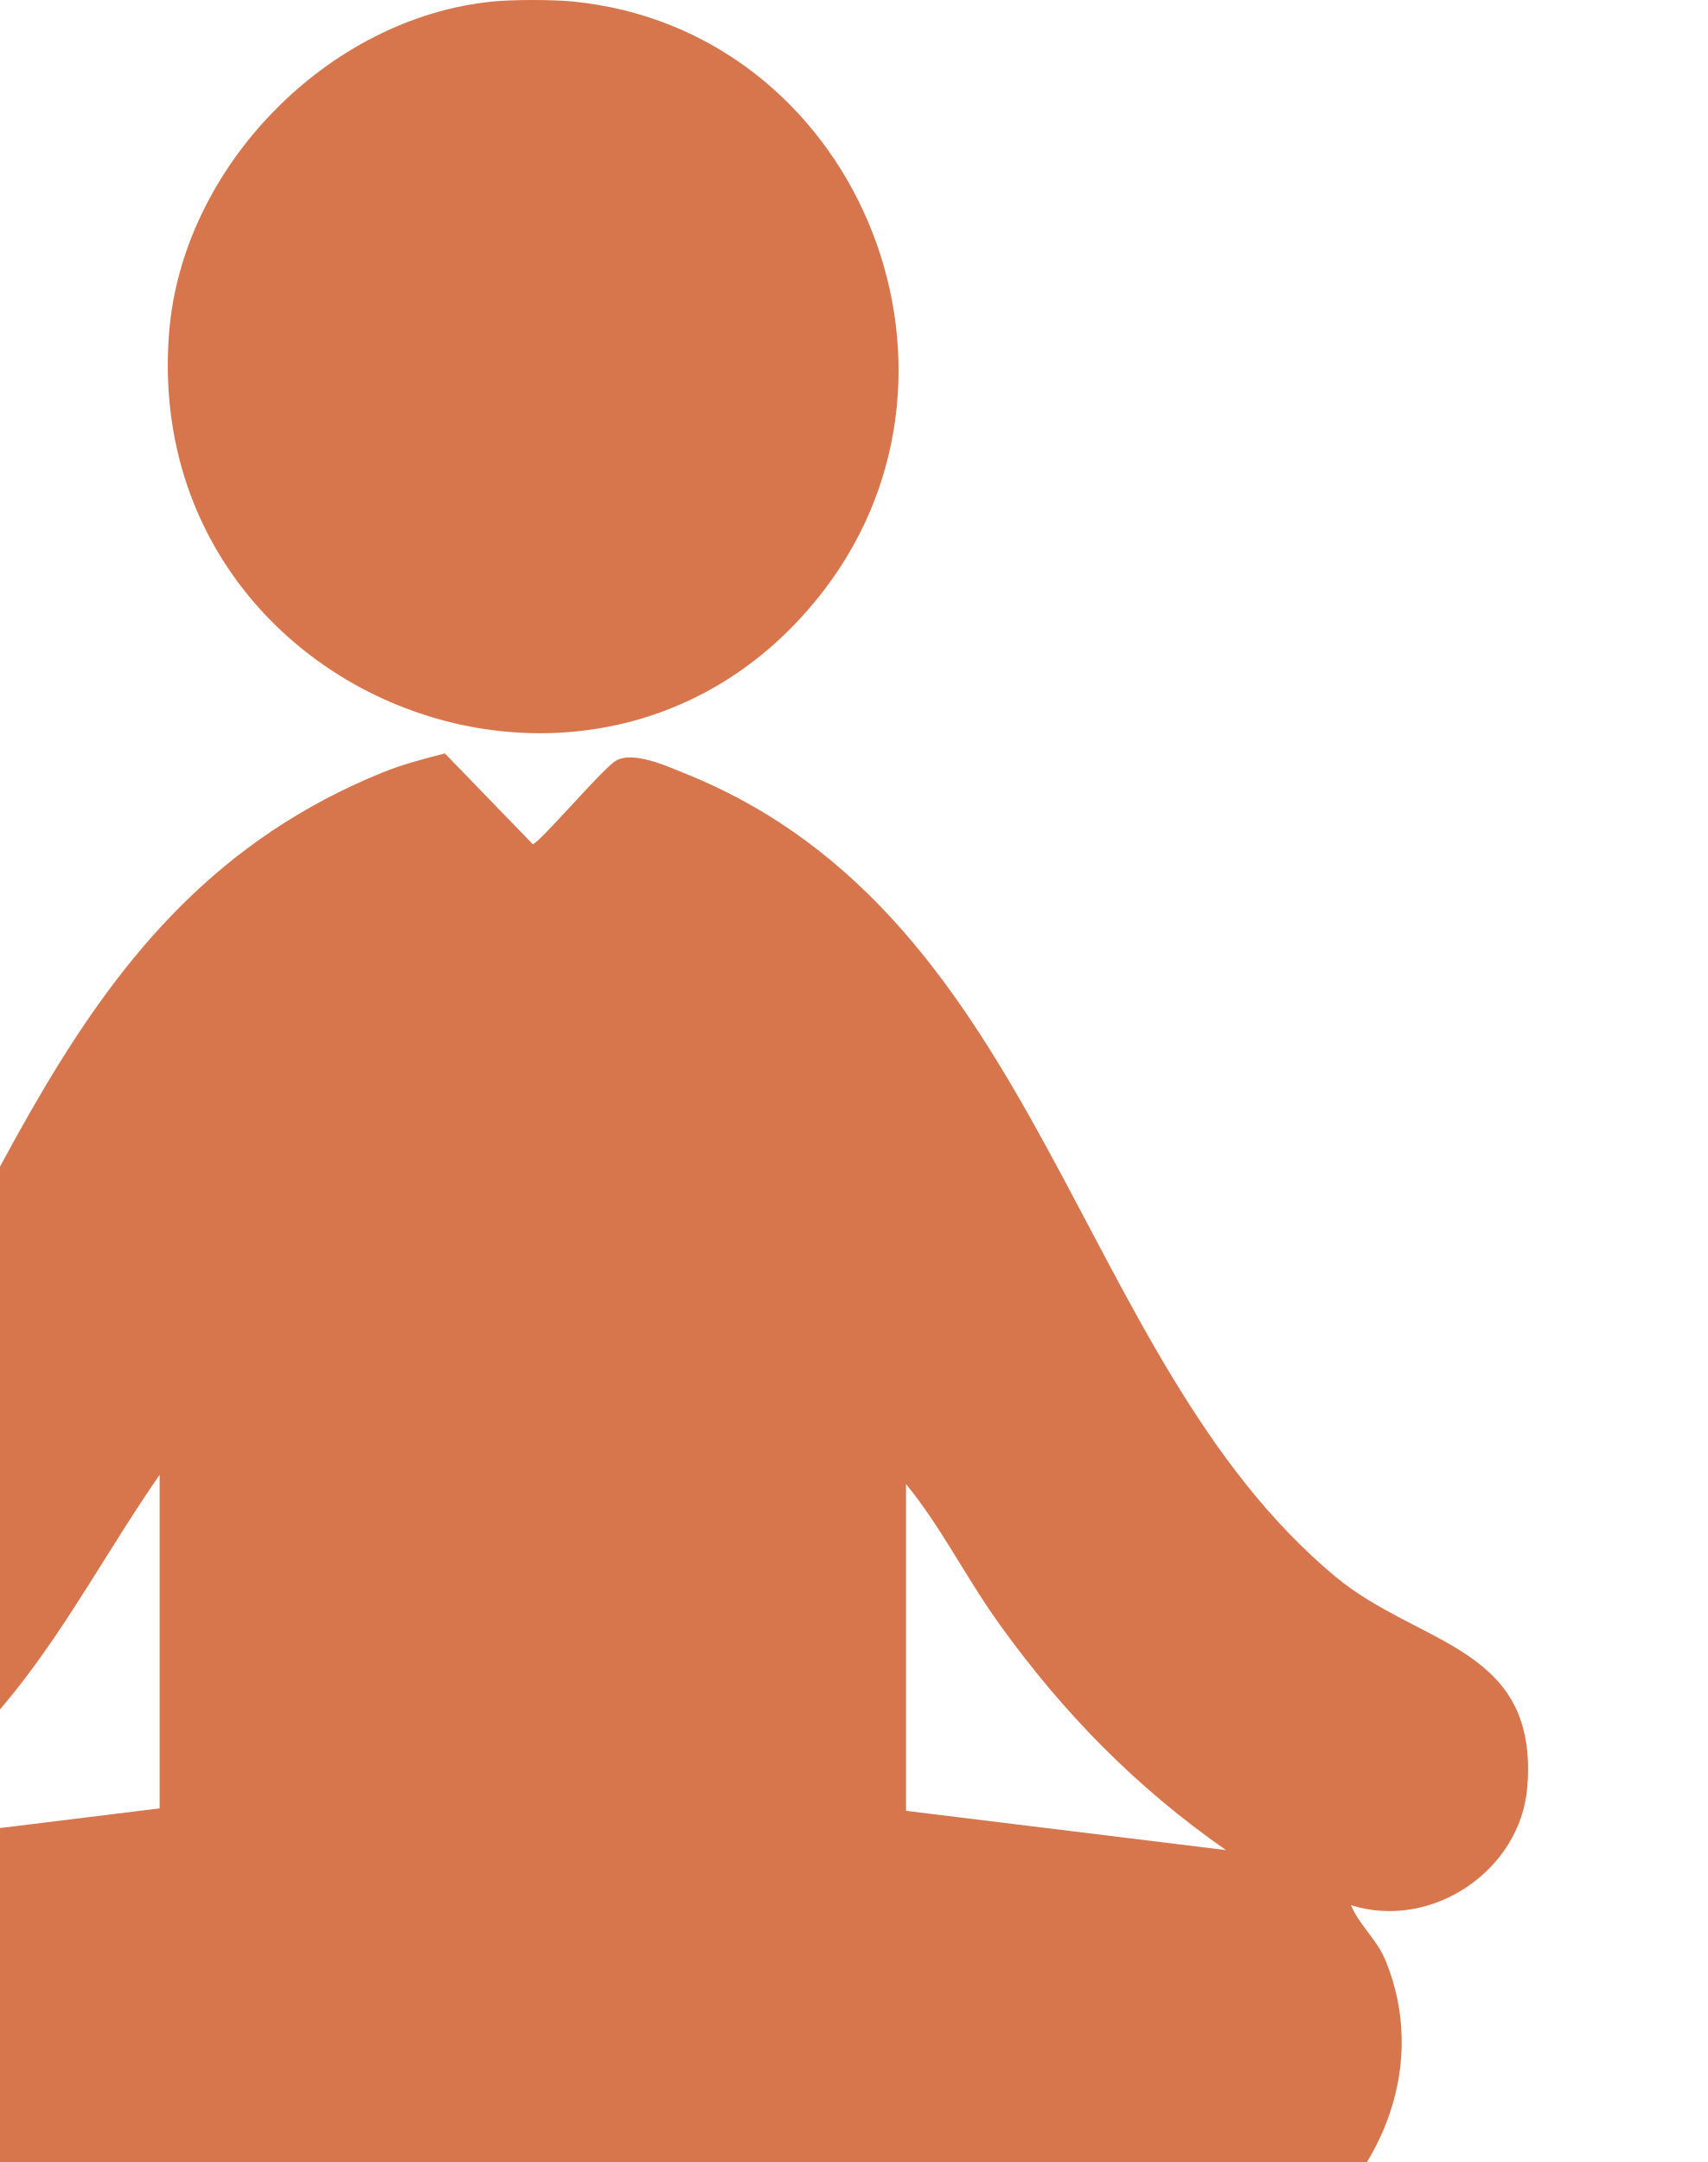
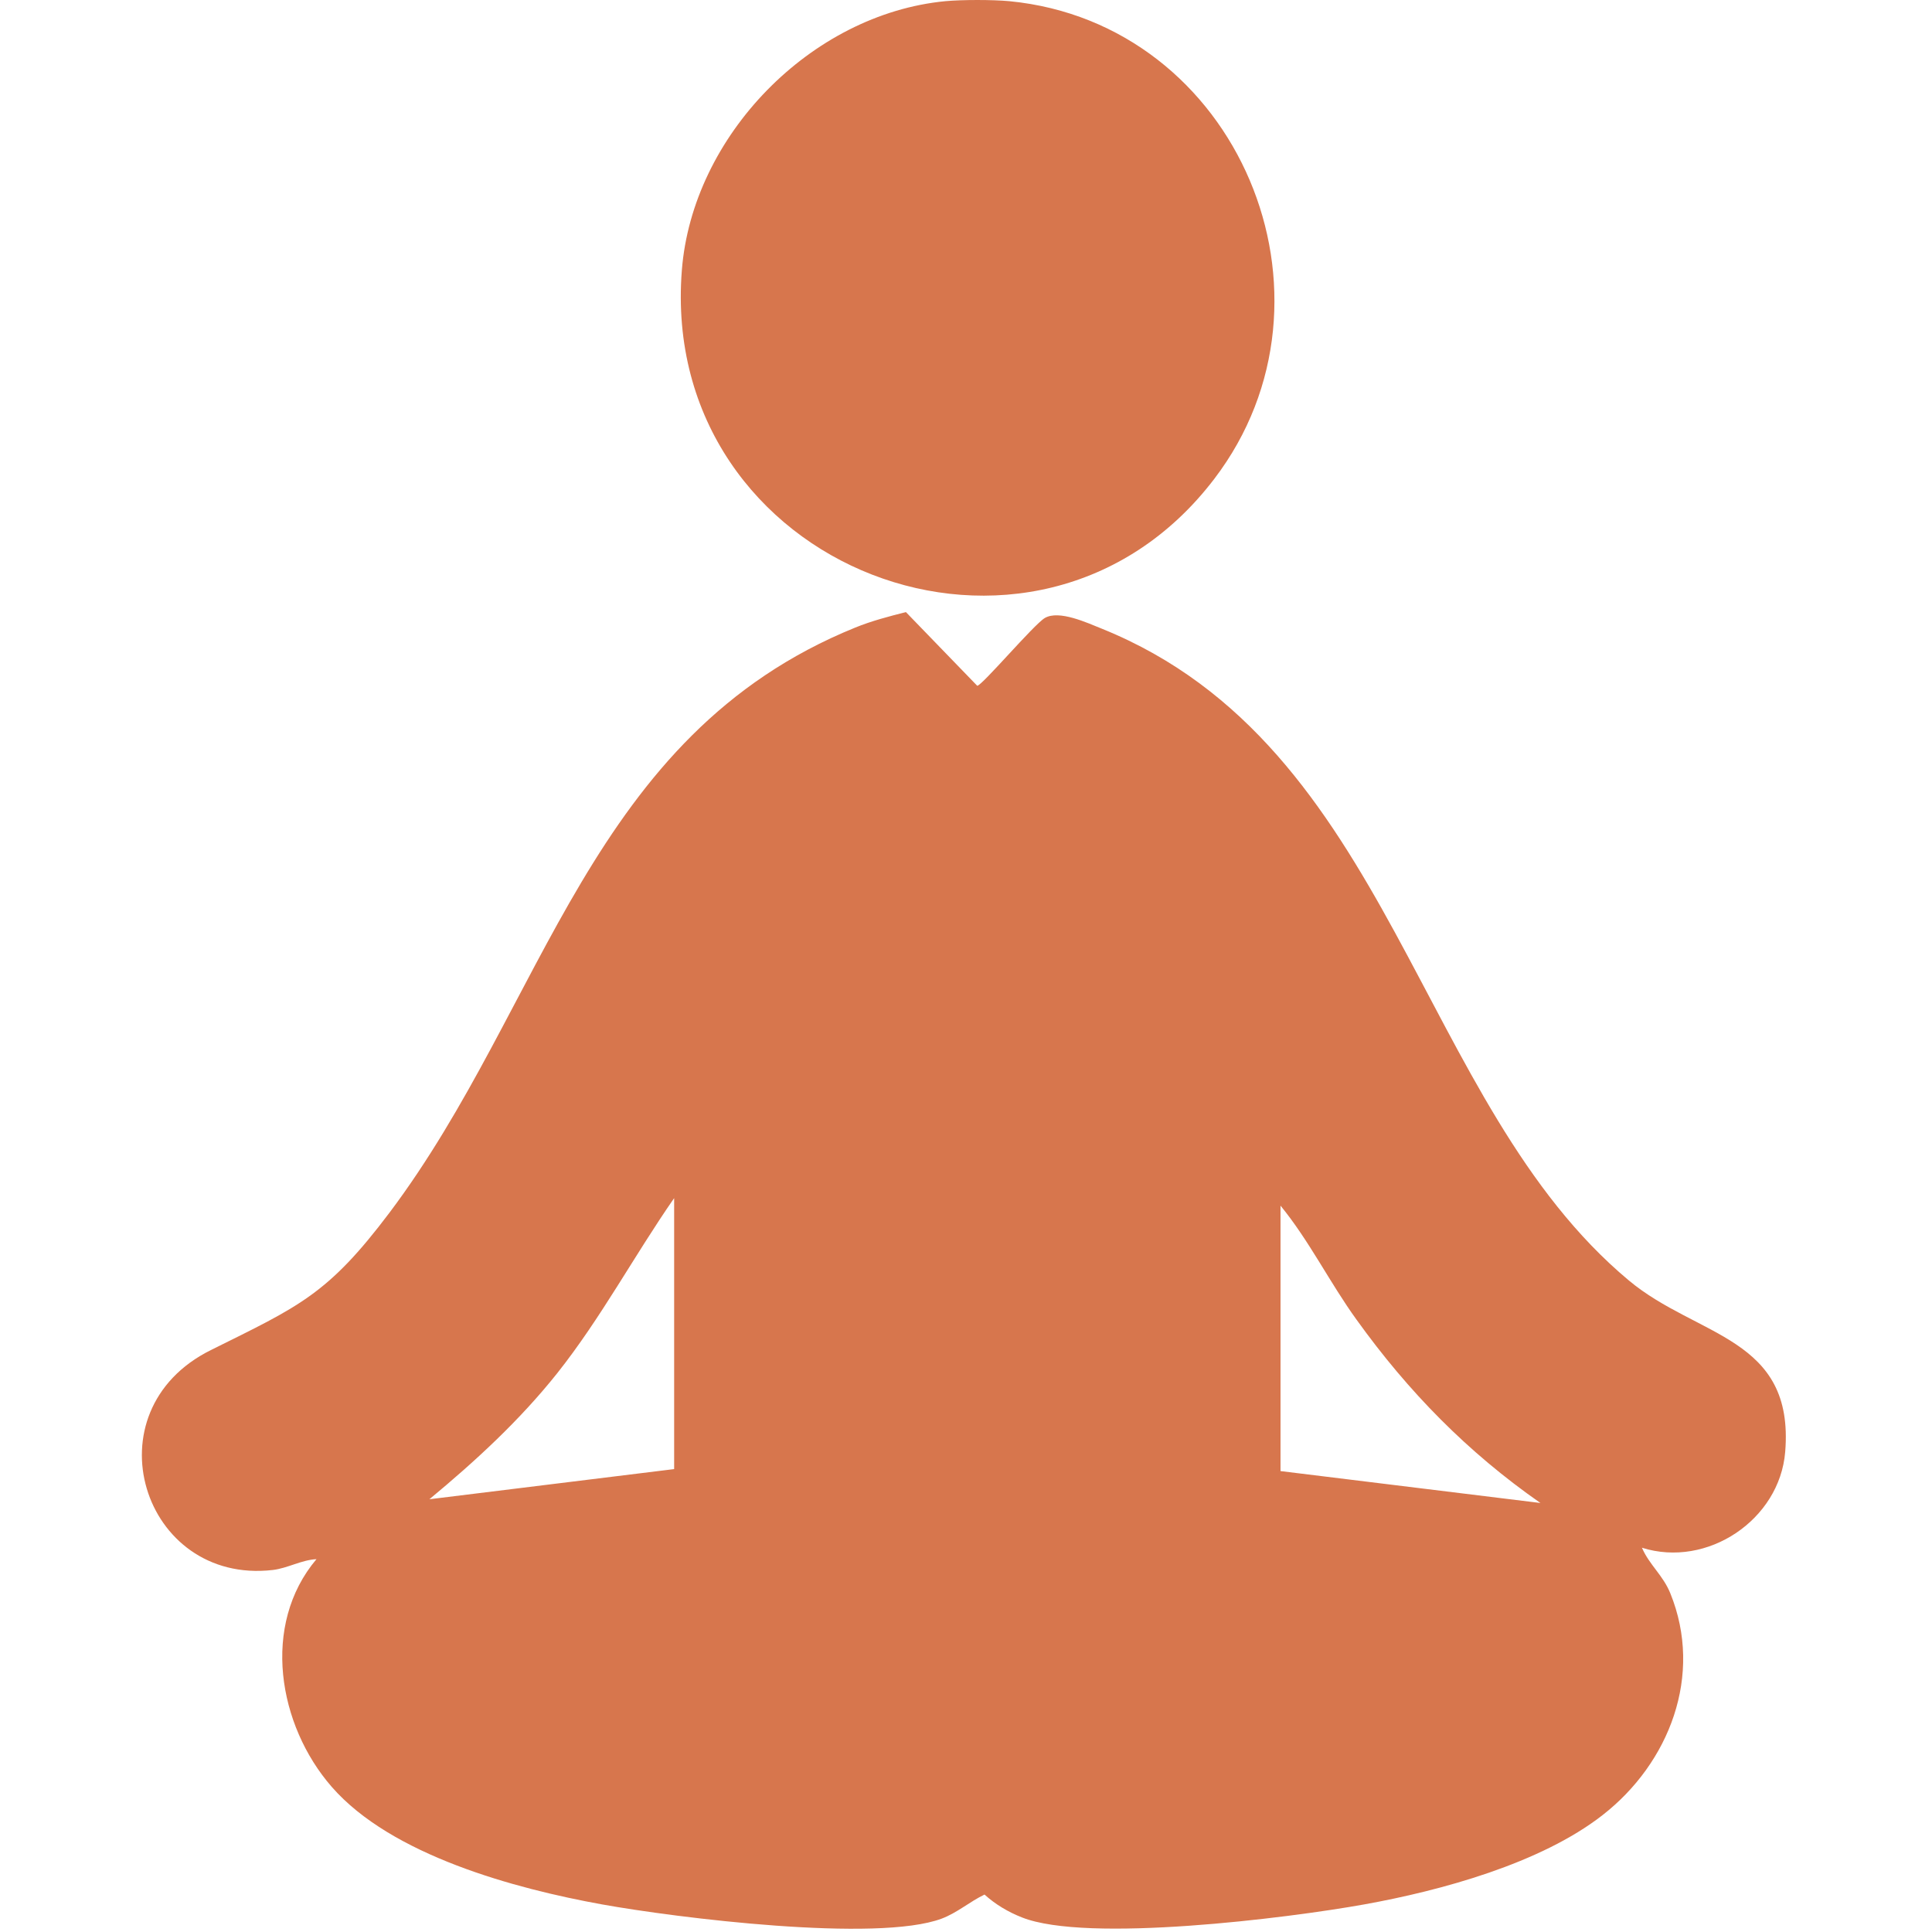
- <svg xmlns="http://www.w3.org/2000/svg" width="79" height="100" viewBox="0 0 79 100" fill="none">
-   <path d="M26.468 0.067C39.517 1.335 46.025 16.92 38.137 27.264C27.949 40.639 6.486 32.392 7.821 15.394C8.415 7.742 15.159 0.808 22.822 0.067C23.776 -0.022 25.515 -0.022 26.468 0.067Z" fill="#D7764D" />
-   <path d="M62.495 88.144C62.911 89.097 63.685 89.692 64.1 90.713C65.996 95.38 64.044 100.385 60.24 103.347C56.717 106.095 51.04 107.644 46.675 108.429C42.311 109.215 30.889 110.64 27.186 109.17C26.412 108.867 25.672 108.429 25.055 107.868C24.213 108.272 23.506 108.9 22.62 109.237C18.951 110.617 7.507 109.192 3.277 108.429C-1.682 107.532 -8.717 105.635 -12.117 101.731C-15.169 98.23 -16.145 92.519 -12.981 88.772C-13.845 88.817 -14.619 89.288 -15.472 89.389C-22.888 90.242 -26.007 80.346 -18.995 76.868C-13.957 74.366 -12.341 73.715 -8.818 69.036C0.113 57.154 2.525 41.895 17.683 35.735C18.614 35.354 19.613 35.096 20.578 34.849L24.64 39.045C24.909 39.045 27.86 35.556 28.488 35.186C29.296 34.714 30.889 35.455 31.753 35.803C48.302 42.501 49.649 62.82 61.744 72.907C65.626 76.15 71.18 76.116 70.641 82.668C70.327 86.528 66.209 89.299 62.484 88.121L62.495 88.144ZM7.383 83.644V68.217C5.106 71.493 3.221 75.039 0.73 78.18C-1.413 80.873 -3.915 83.173 -6.552 85.361L7.383 83.644ZM41.907 68.643V83.757L56.706 85.574C52.555 82.68 49.189 79.246 46.238 75.14C44.712 73.03 43.556 70.663 41.907 68.643Z" fill="#D7764D" />
+ <svg xmlns="http://www.w3.org/2000/svg" width="110" height="110" viewBox="0 0 110 110" fill="none">
+   <path d="M57.468 0.067C70.517 1.335 77.025 16.92 69.137 27.264C58.949 40.639 37.486 32.392 38.821 15.394C39.415 7.742 46.159 0.808 53.822 0.067C54.776 -0.022 56.515 -0.022 57.468 0.067Z" fill="#D7764D" />
+   <path d="M93.495 88.144C93.911 89.097 94.685 89.692 95.1 90.713C96.996 95.38 95.044 100.385 91.24 103.347C87.717 106.096 82.04 107.644 77.675 108.429C73.311 109.215 61.889 110.64 58.186 109.17C57.412 108.867 56.672 108.429 56.055 107.868C55.213 108.272 54.506 108.901 53.62 109.237C49.951 110.617 38.507 109.192 34.277 108.429C29.318 107.532 22.283 105.636 18.883 101.731C15.831 98.23 14.855 92.519 18.019 88.772C17.155 88.817 16.381 89.288 15.528 89.389C8.112 90.242 4.993 80.346 12.005 76.868C17.043 74.366 18.659 73.715 22.182 69.036C31.113 57.154 33.525 41.895 48.683 35.736C49.614 35.354 50.613 35.096 51.578 34.849L55.639 39.045C55.909 39.045 58.86 35.556 59.488 35.186C60.296 34.715 61.889 35.455 62.753 35.803C79.302 42.501 80.649 62.82 92.744 72.907C96.626 76.15 102.18 76.116 101.641 82.668C101.327 86.528 97.209 89.299 93.484 88.121L93.495 88.144ZM38.383 83.644V68.217C36.106 71.493 34.221 75.039 31.73 78.18C29.587 80.873 27.085 83.173 24.448 85.361L38.383 83.644ZM72.907 68.644V83.757L87.706 85.574C83.555 82.68 80.189 79.246 77.238 75.14C75.712 73.031 74.556 70.663 72.907 68.644Z" fill="#D7764D" />
</svg>
